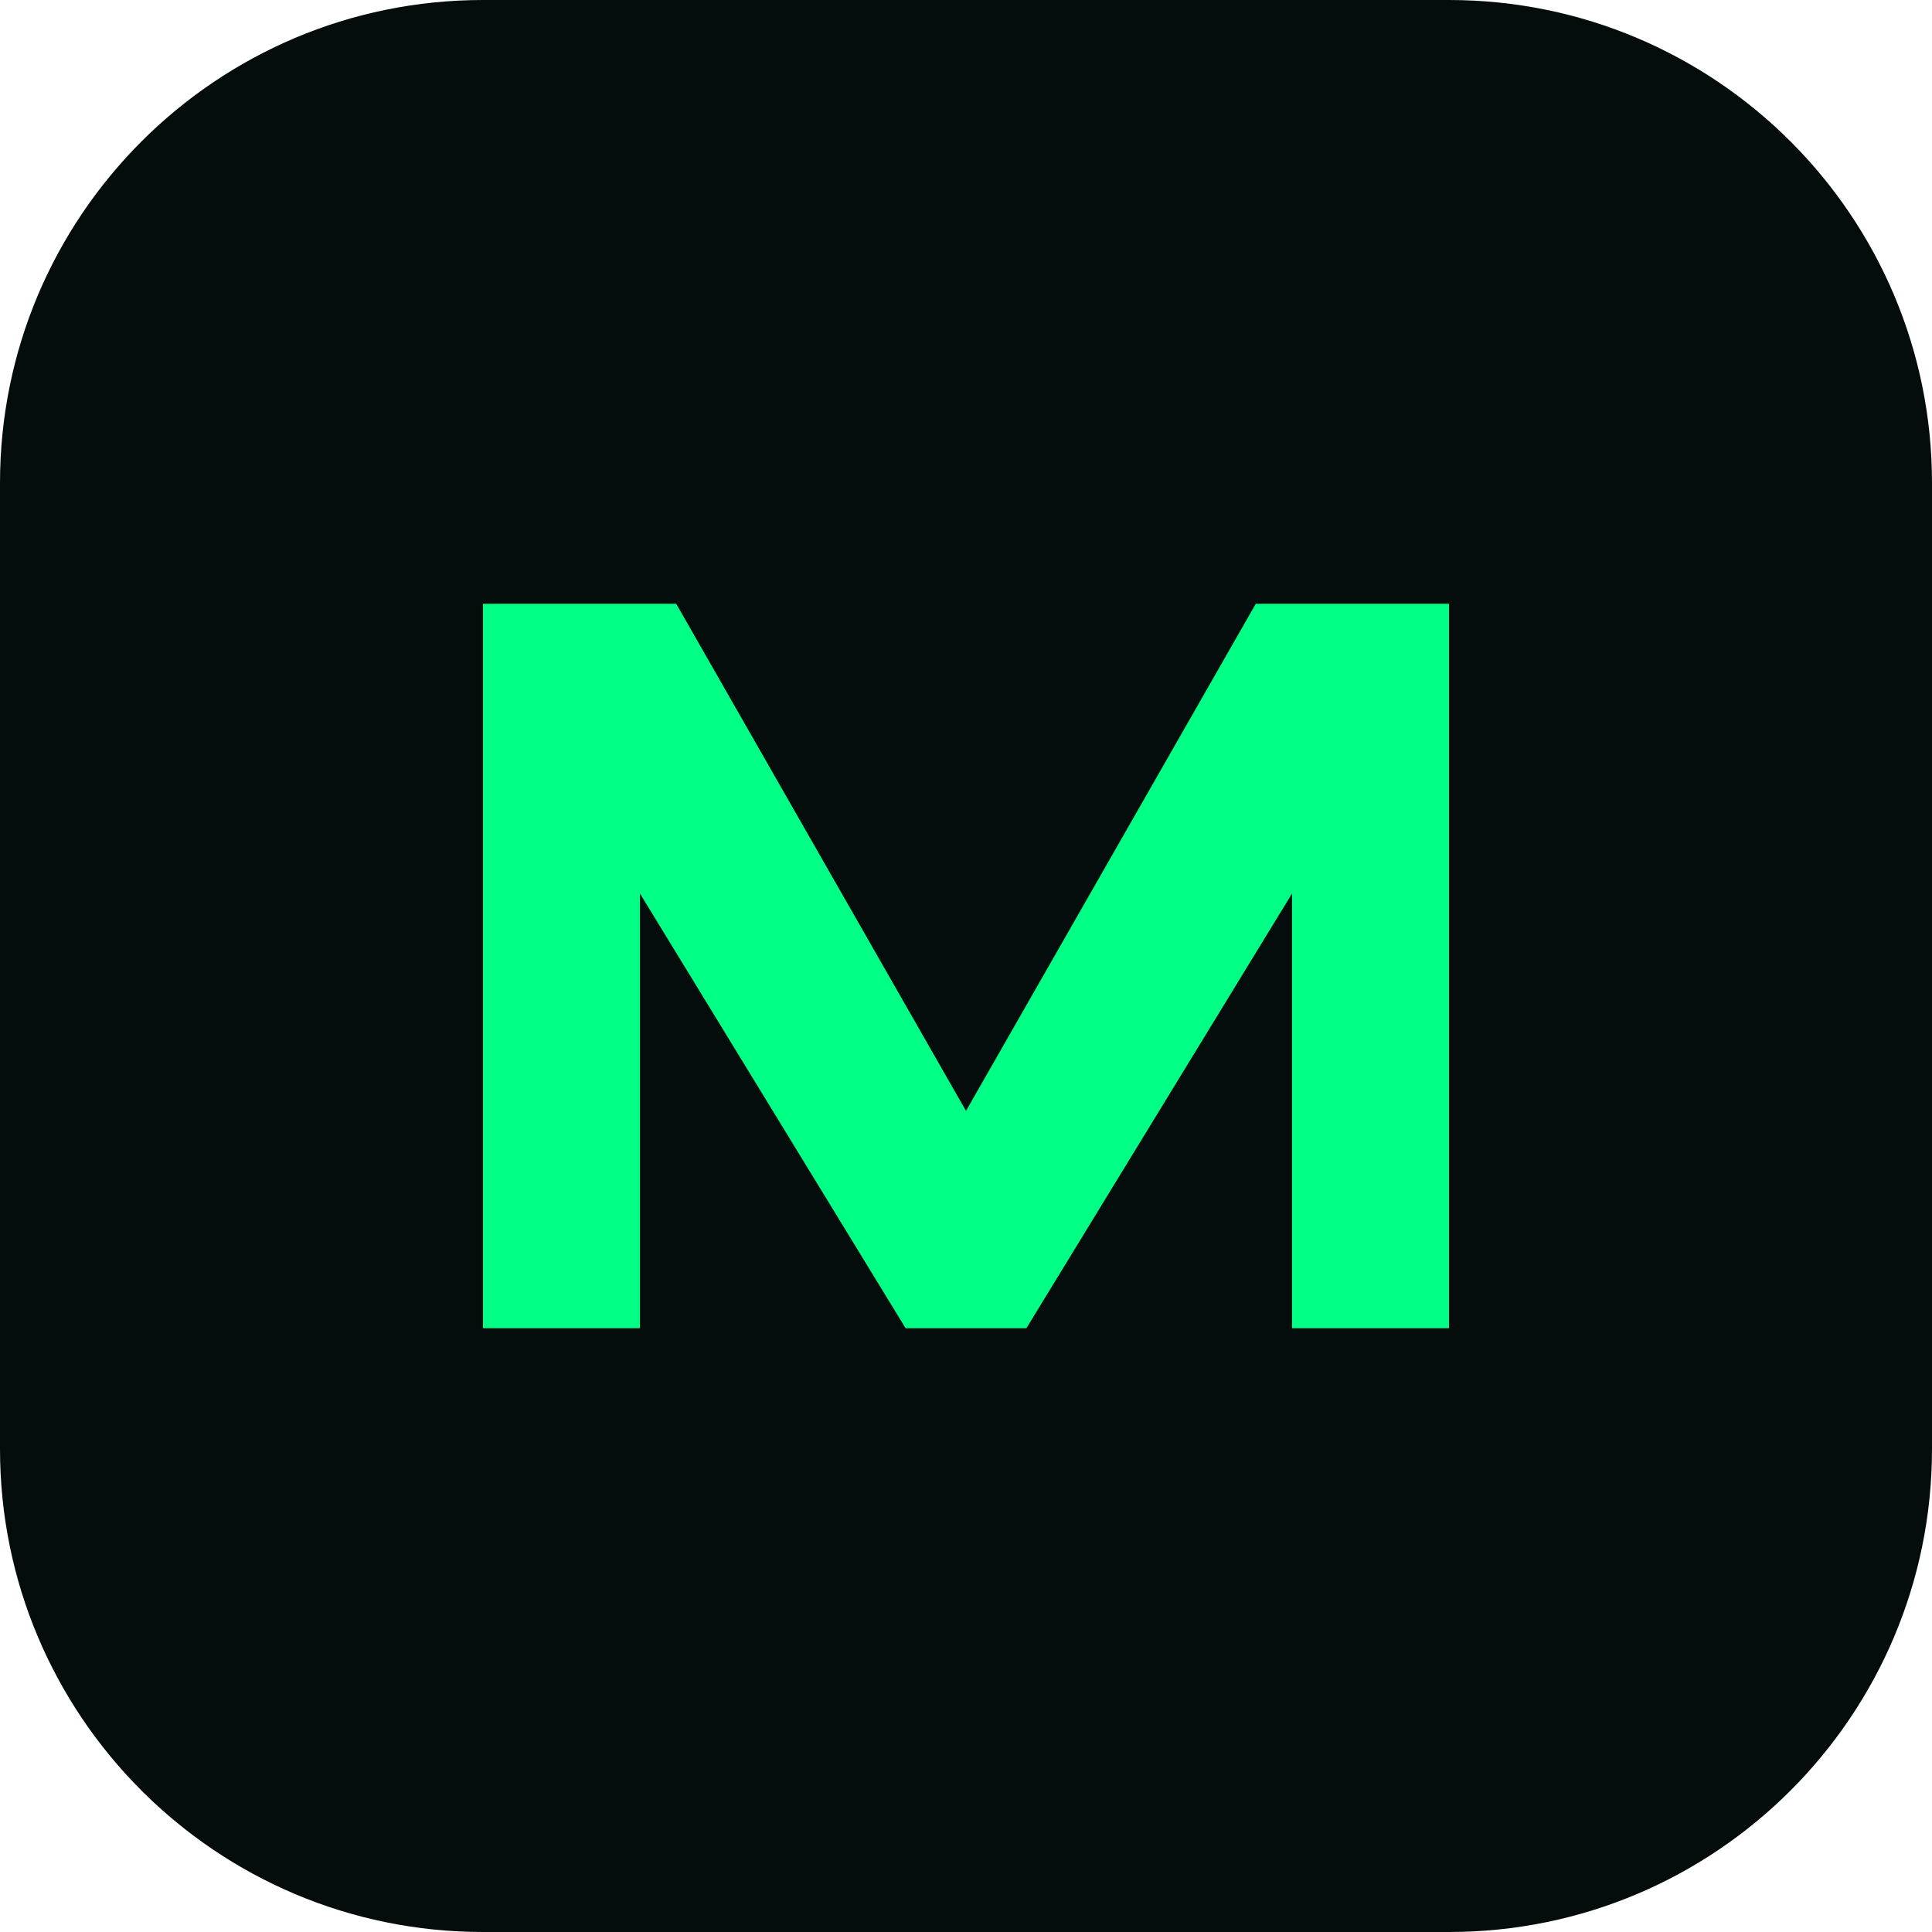
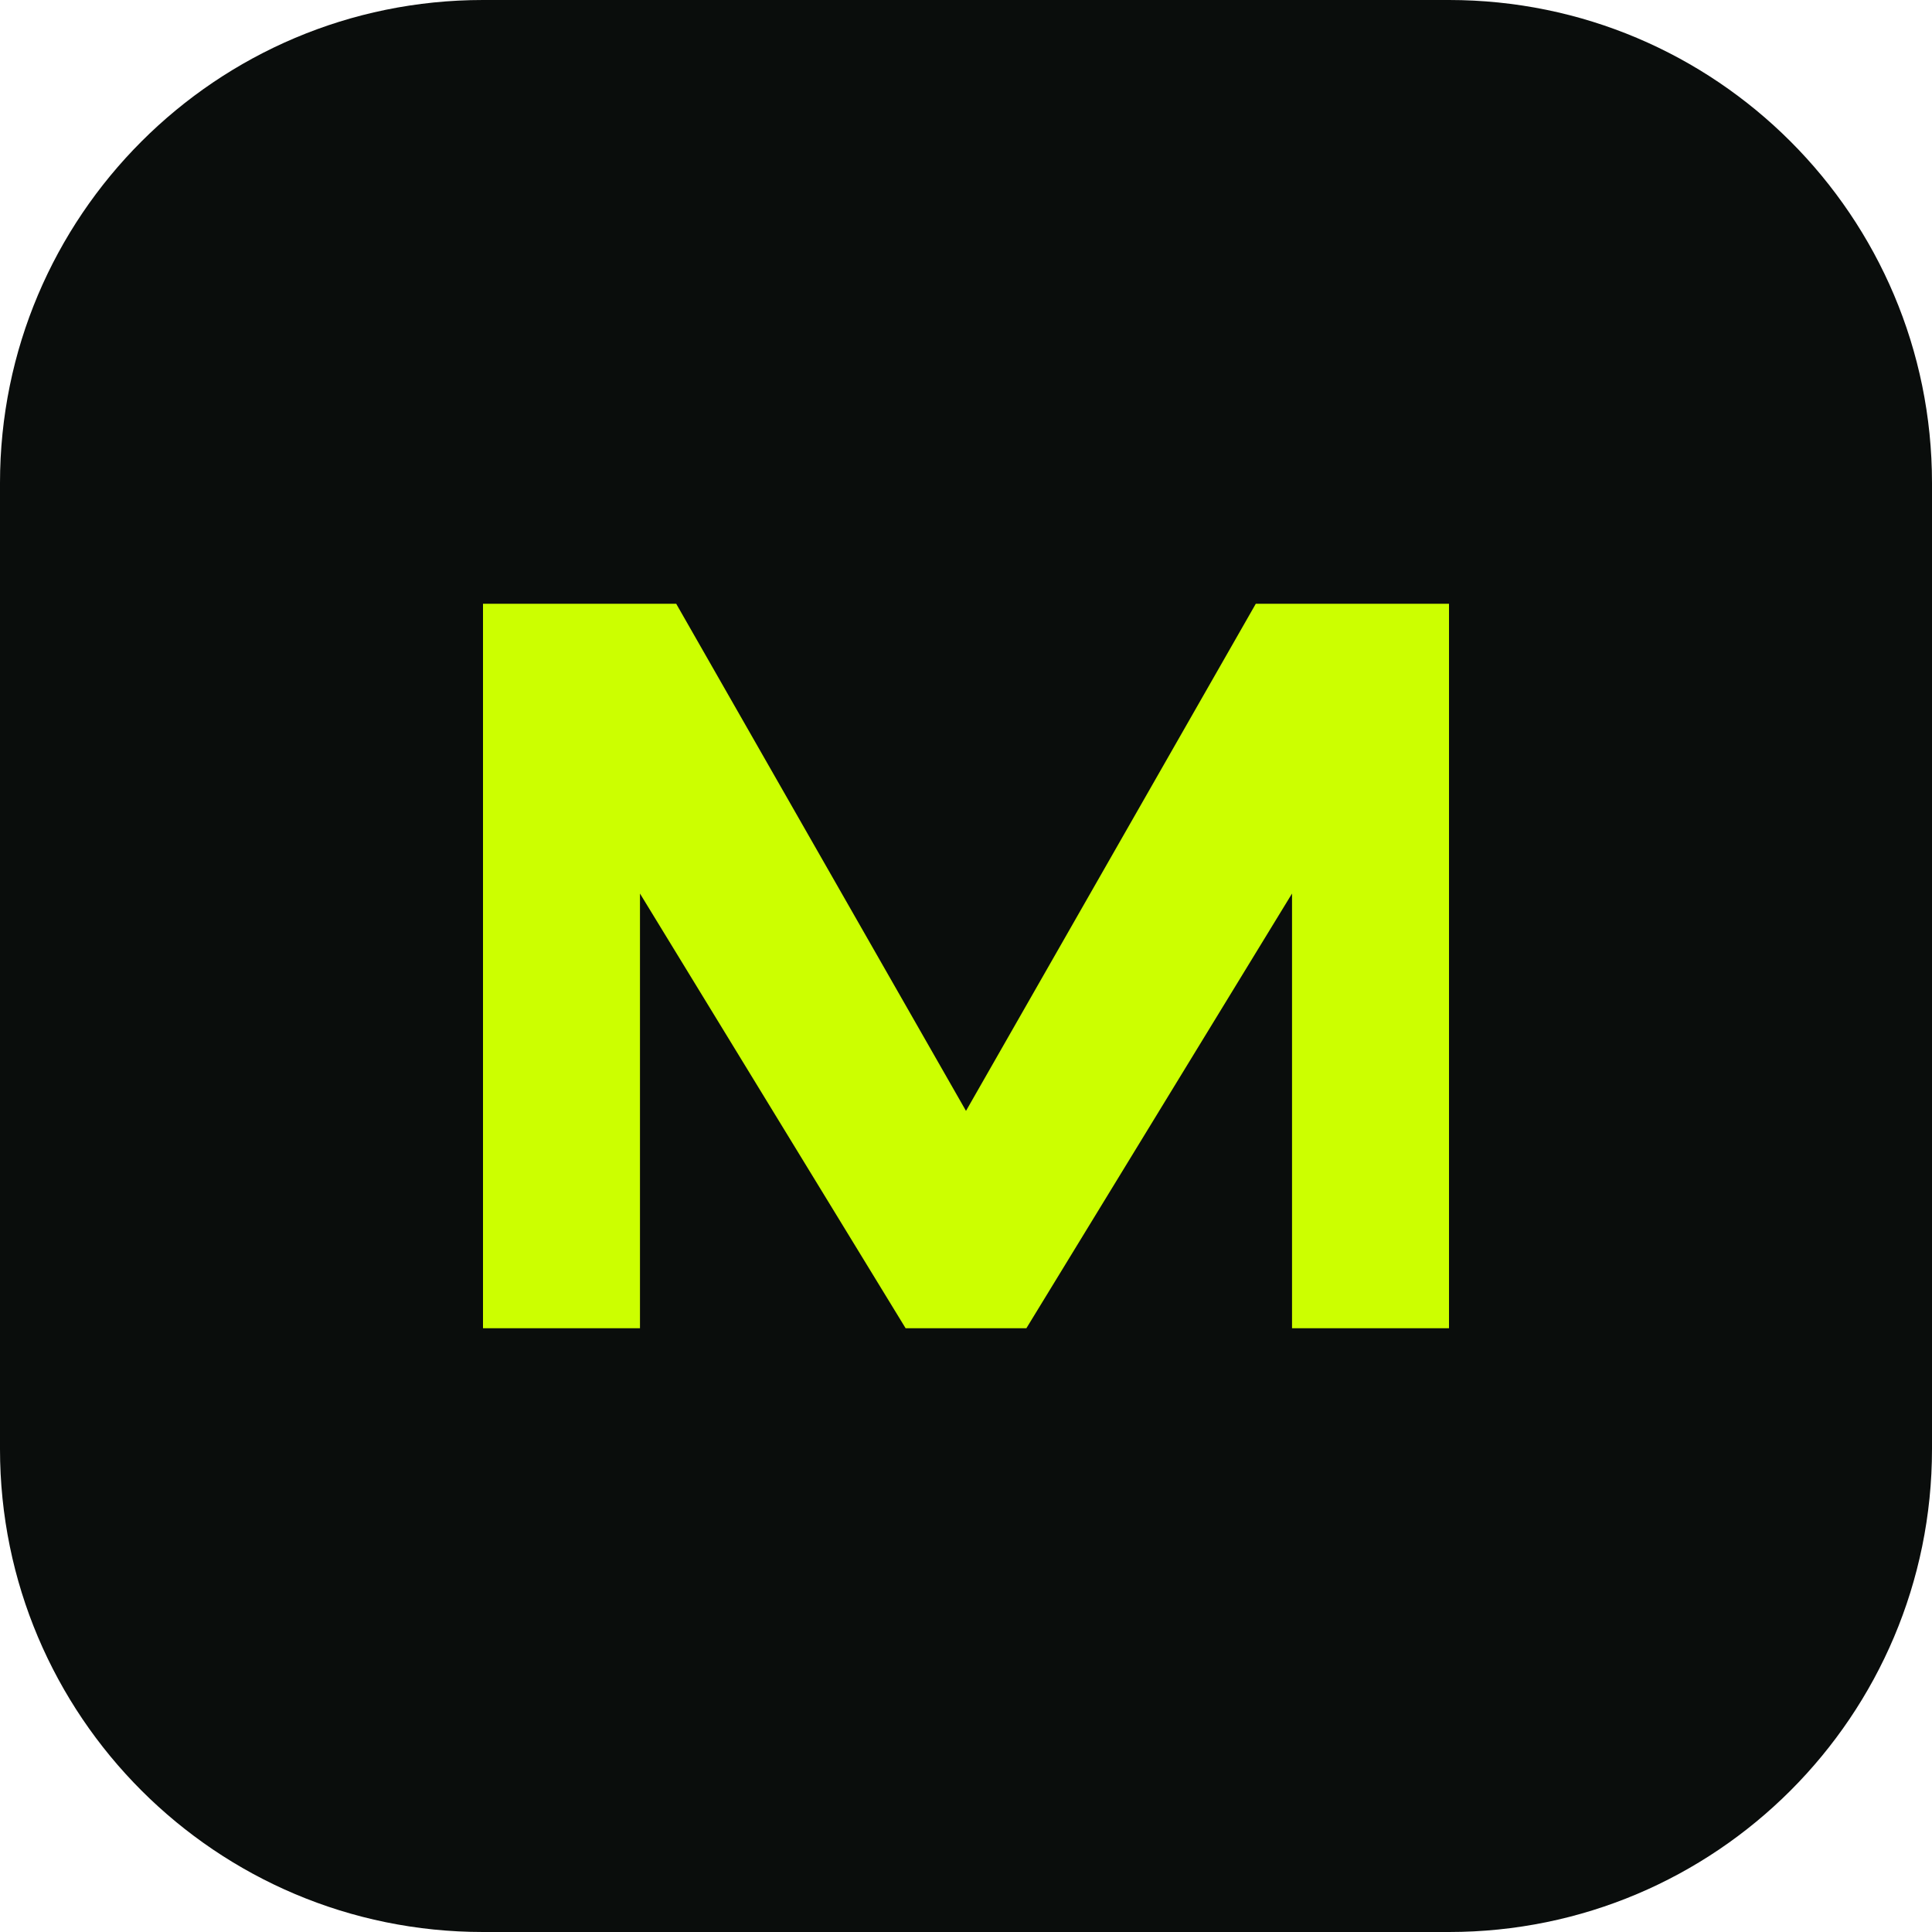
<svg xmlns="http://www.w3.org/2000/svg" viewBox="0 0 32 32" fill="none">
-   <rect width="32" height="32" rx="8" fill="#040D0C" />
-   <path d="M8 22V10h3.2l4.8 8.4L20.8 10H24v12h-2.6v-7.2L17 22h-2l-4.4-7.2V22H8z" fill="#00FF85" />
+   <rect width="32" height="32" rx="8" fill="#0A0D0C" />
+   <path d="M8 22V10h3.2l4.8 8.4L20.8 10H24v12h-2.6v-7.2L17 22h-2l-4.4-7.2V22H8z" fill="#CCFF00" />
</svg>
